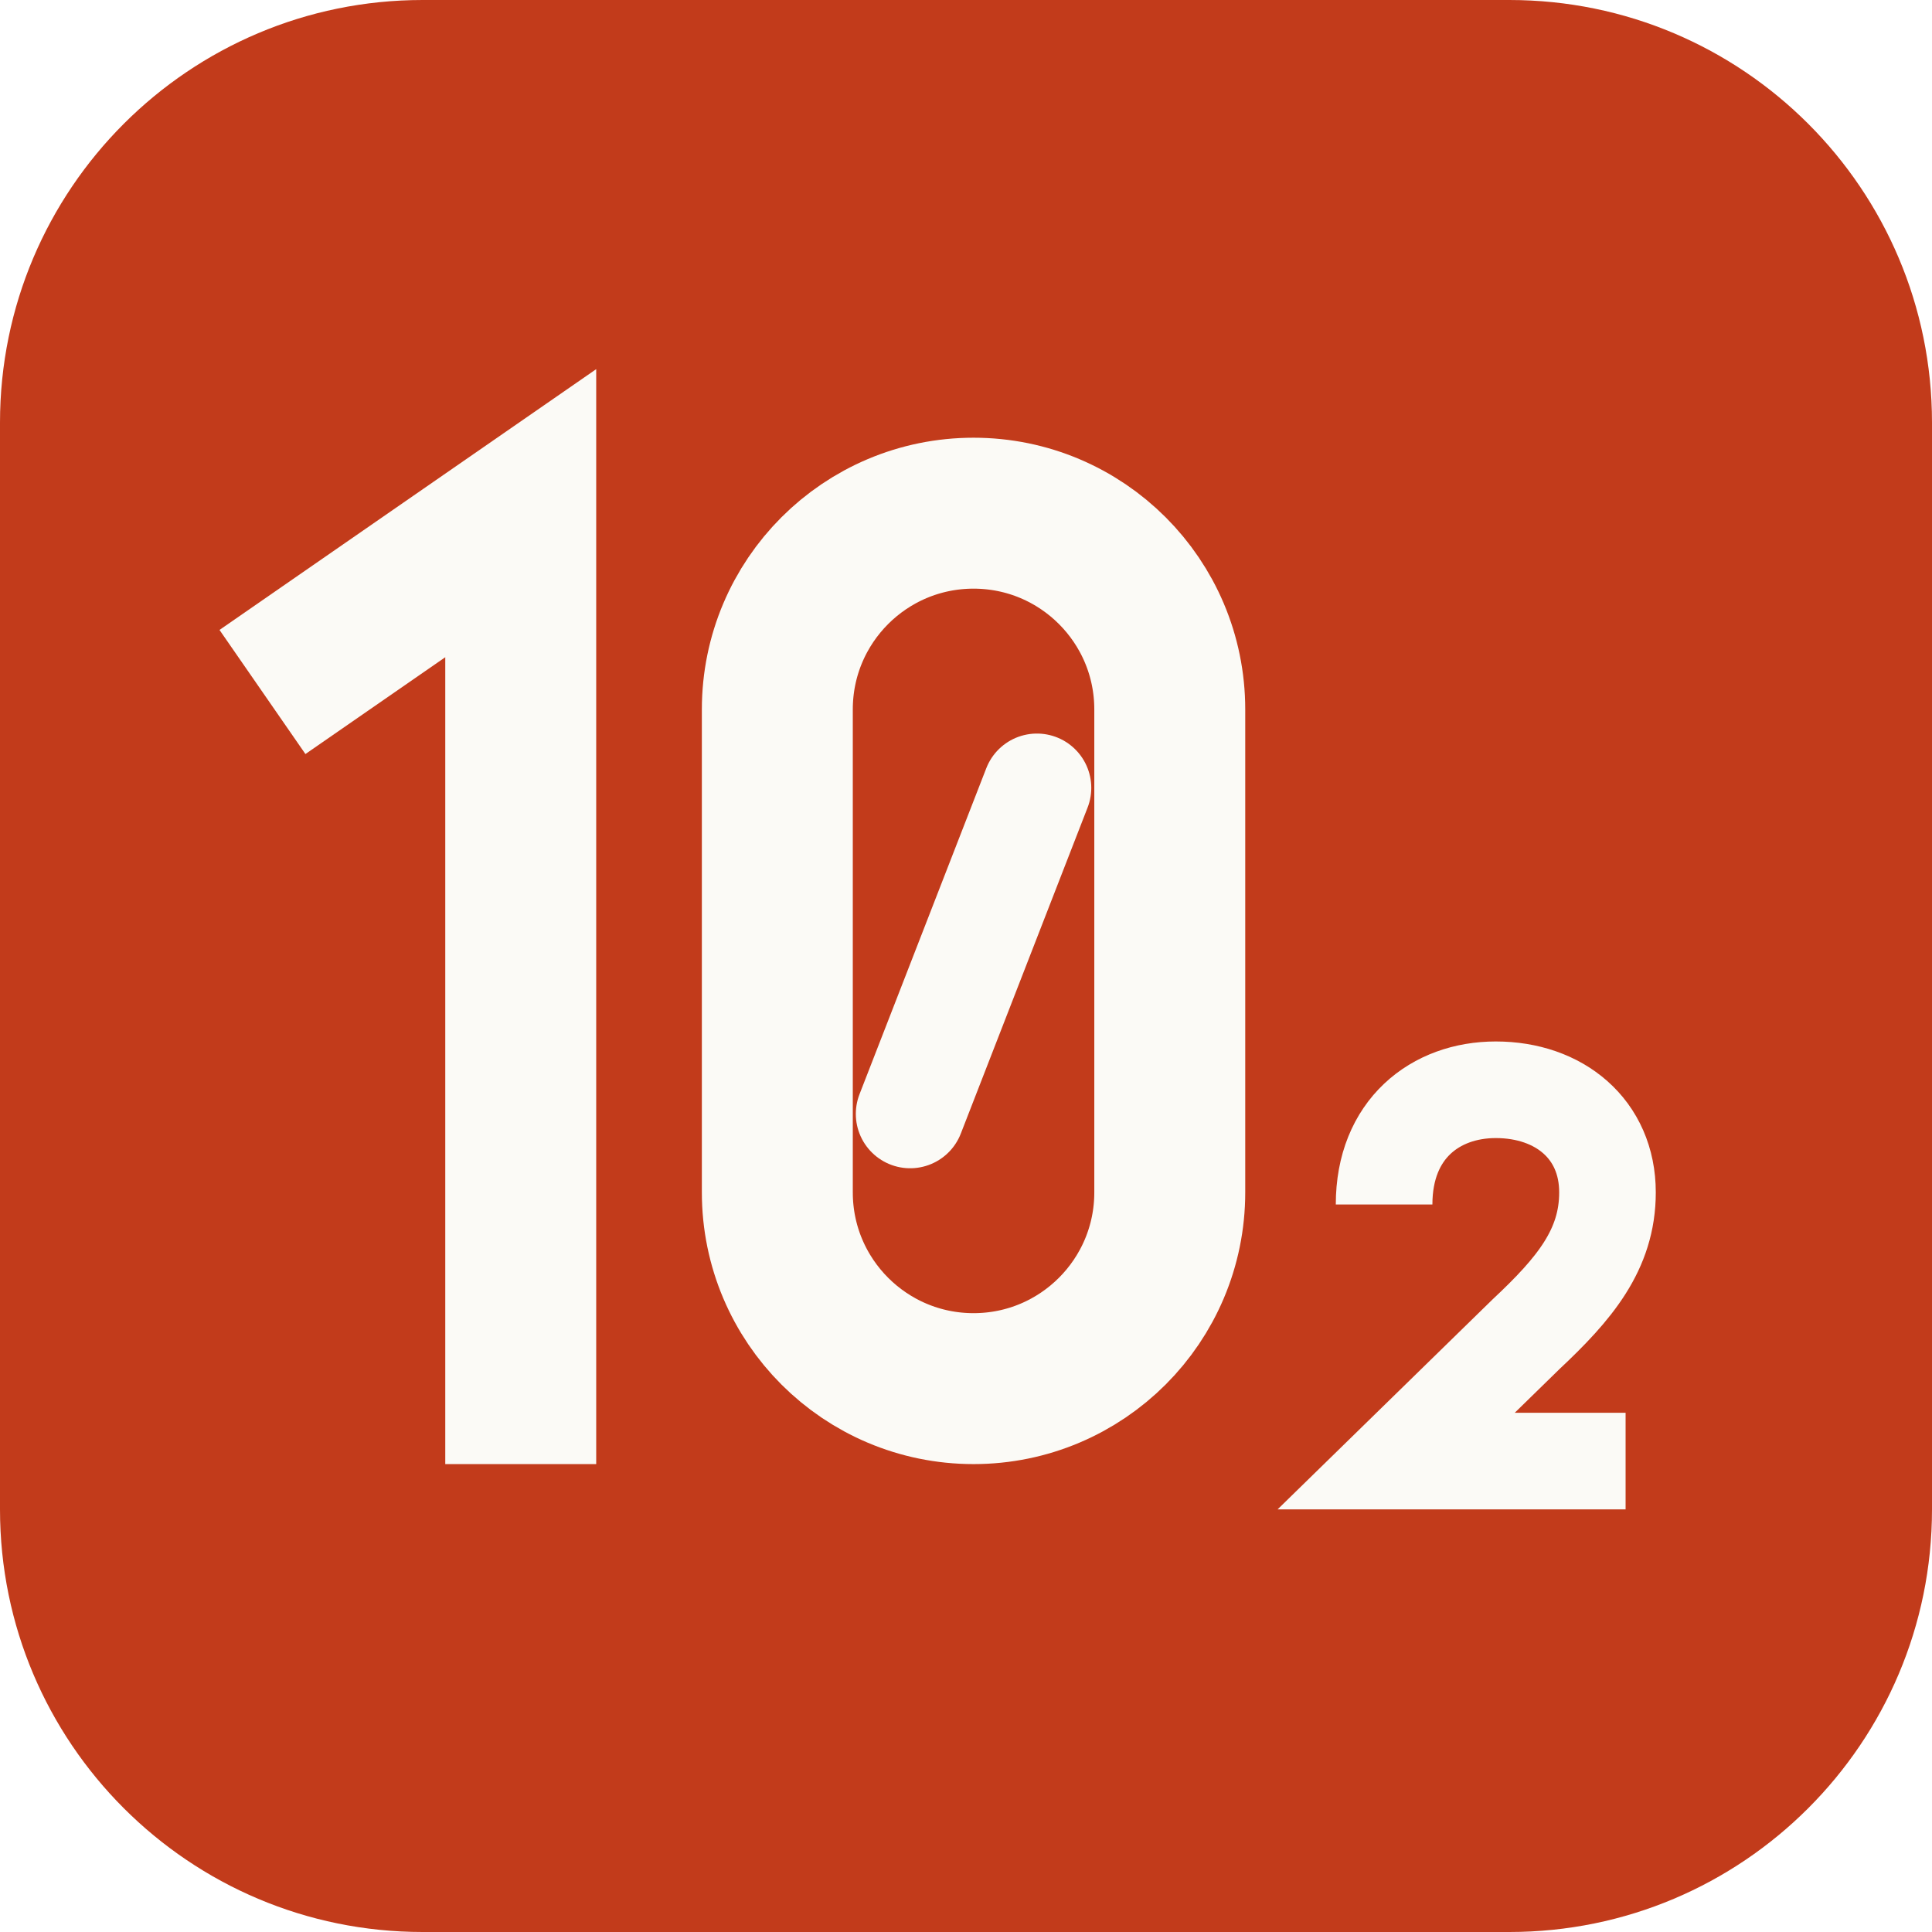
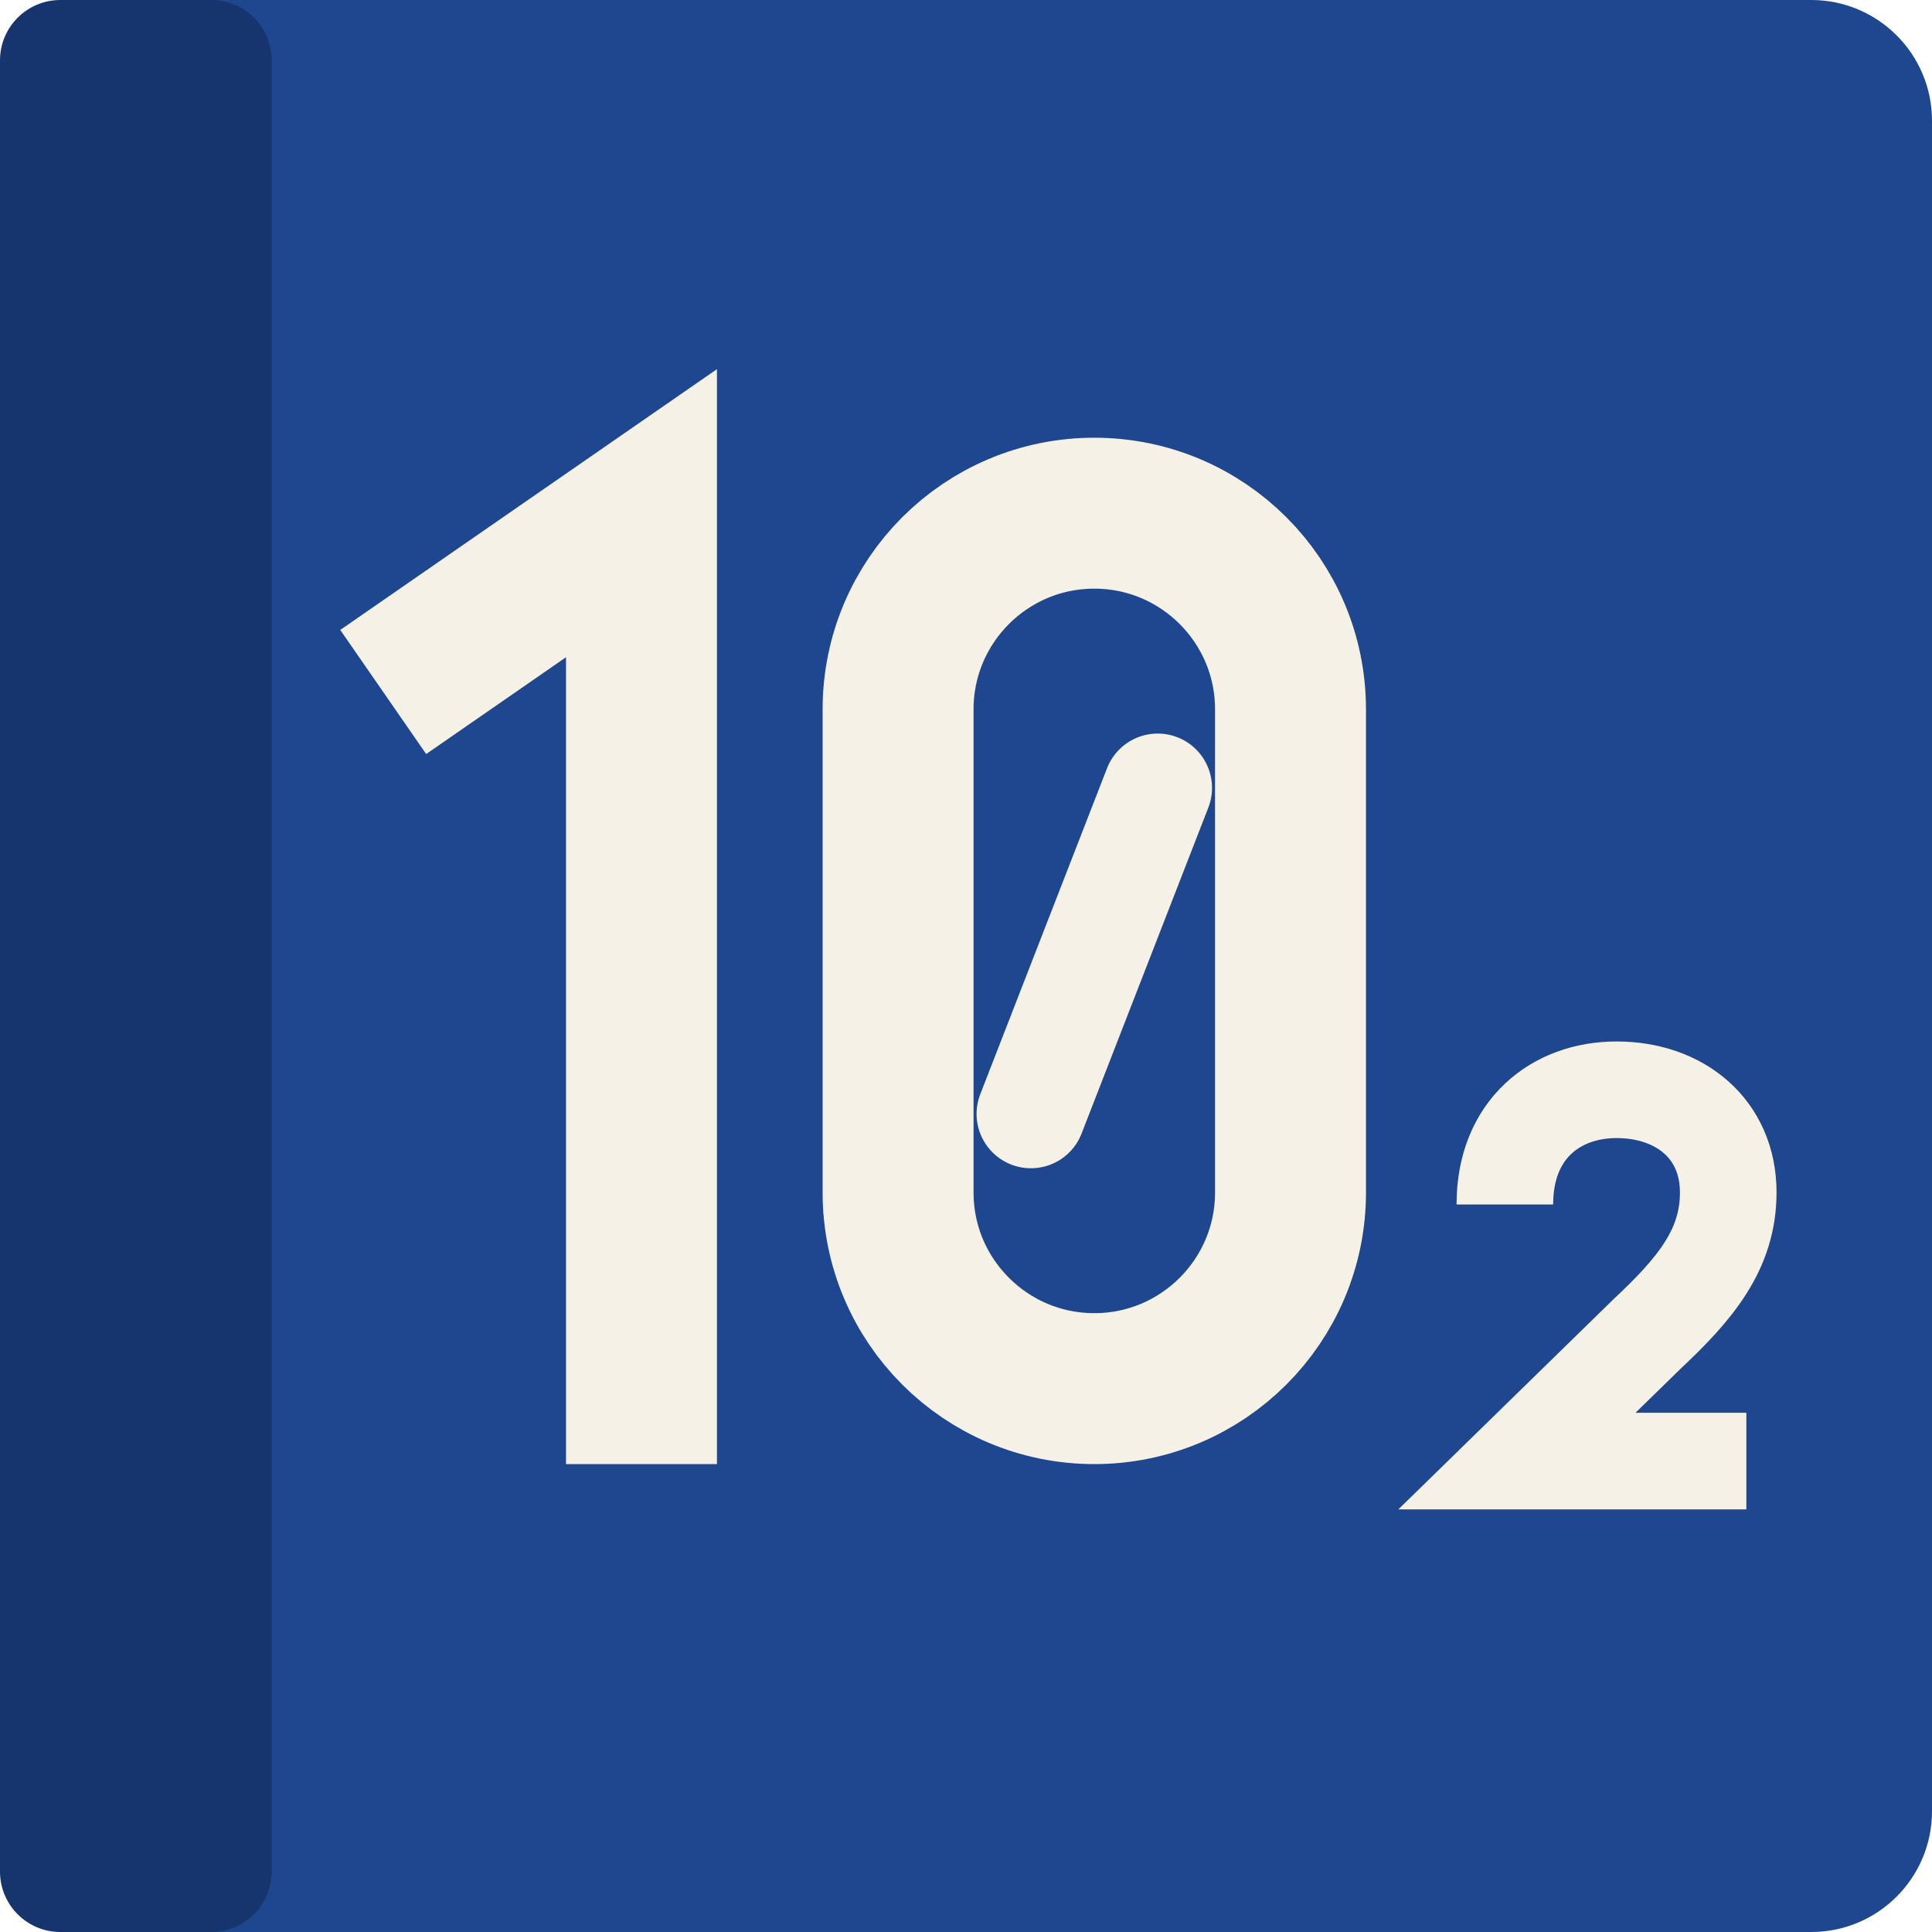
<svg xmlns="http://www.w3.org/2000/svg" viewBox="0 0 64 64" width="64" height="64">
-   <rect width="64" height="64" rx="14" fill="#C23B1B" />
-   <g fill="none" stroke="#FBFAF6" stroke-linecap="square" stroke-linejoin="miter" transform="translate(-5.75 -0.5)">
+   <rect width="64" height="64" rx="4" fill="#1E4790" />
+   <rect width="9" height="64" rx="2" fill="#16356E" />
+   <g fill="none" stroke="#F6F1E6" stroke-linecap="square" stroke-linejoin="miter" transform="translate(-1.75 -0.5)">
    <path d="M16.5 22 L23 17.5 V46.5" stroke-width="5" />
    <rect x="31.5" y="17.5" width="13" height="29" rx="6.5" stroke-width="5" />
    <path d="M35.9 37.4 L40.1 26.6" stroke-width="3.6" stroke-linecap="round" />
    <path d="M51.6 40.4 C51.6 37.9 53.3 36.6 55.3 36.6 C57.4 36.6 59 37.9 59 40 C59 41.9 57.9 43.2 56.3 44.7 L52 48.9 H59.6" stroke-width="3.2" stroke-linecap="butt" />
  </g>
</svg>
